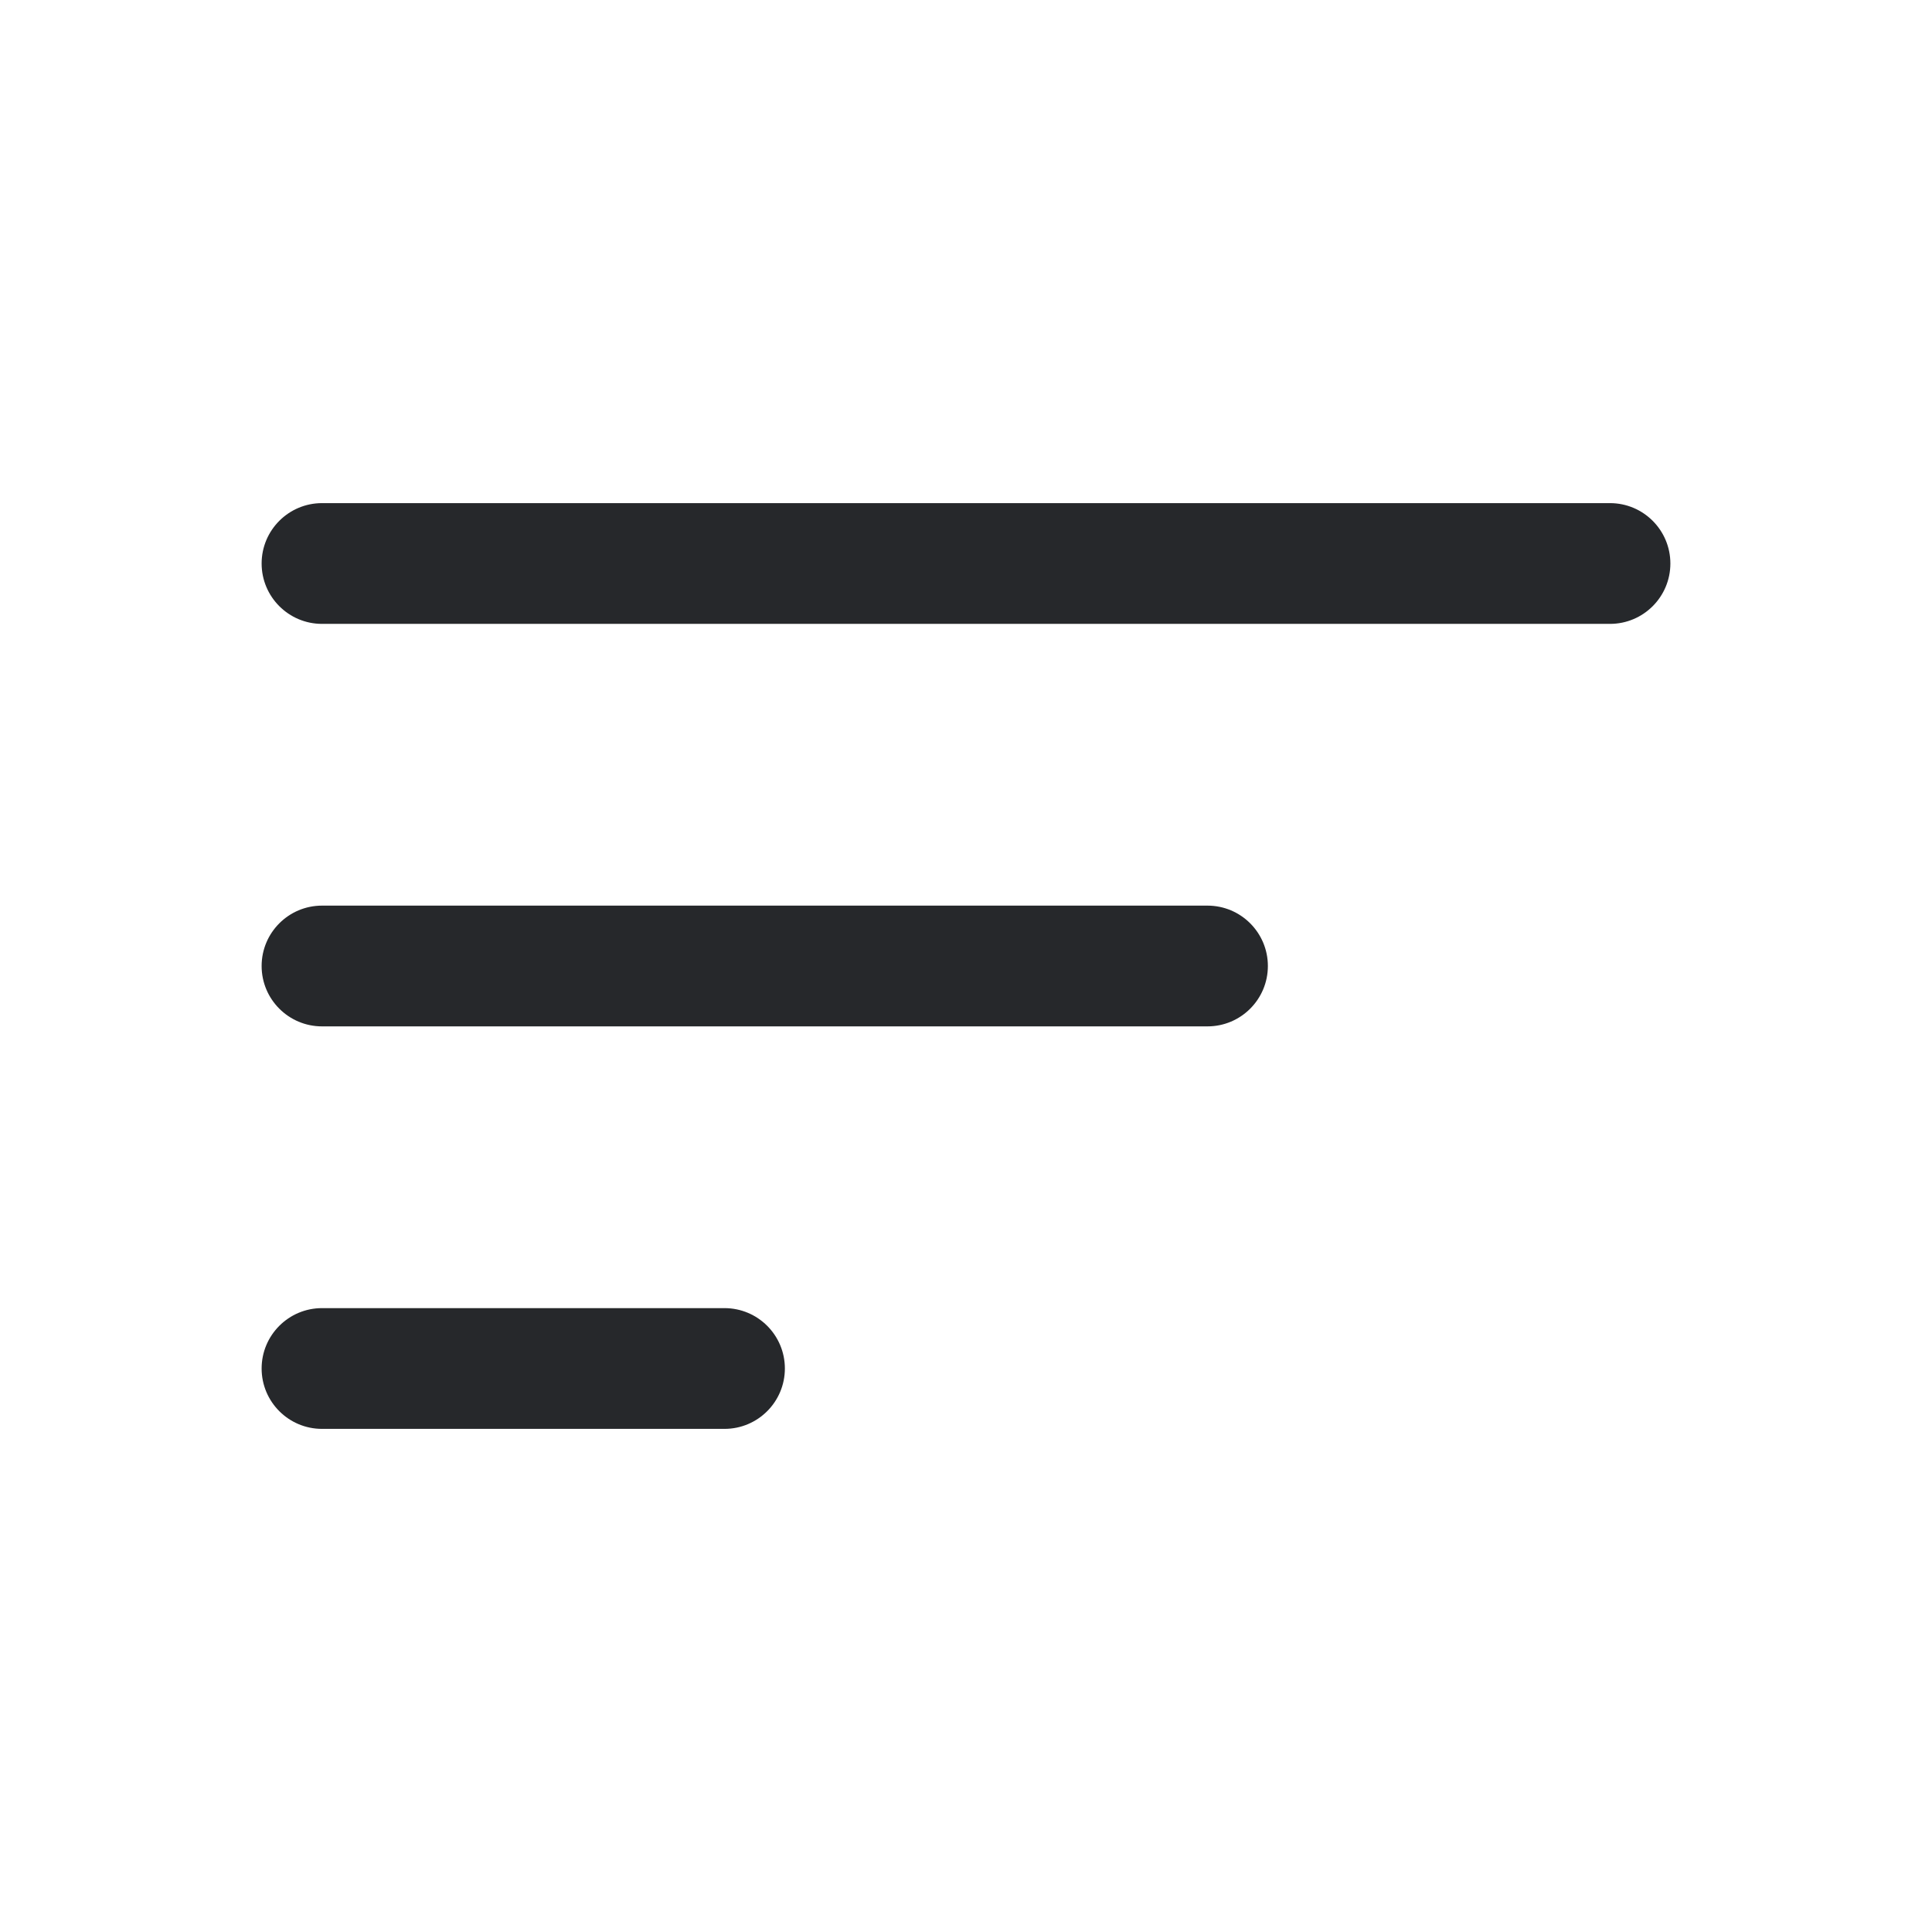
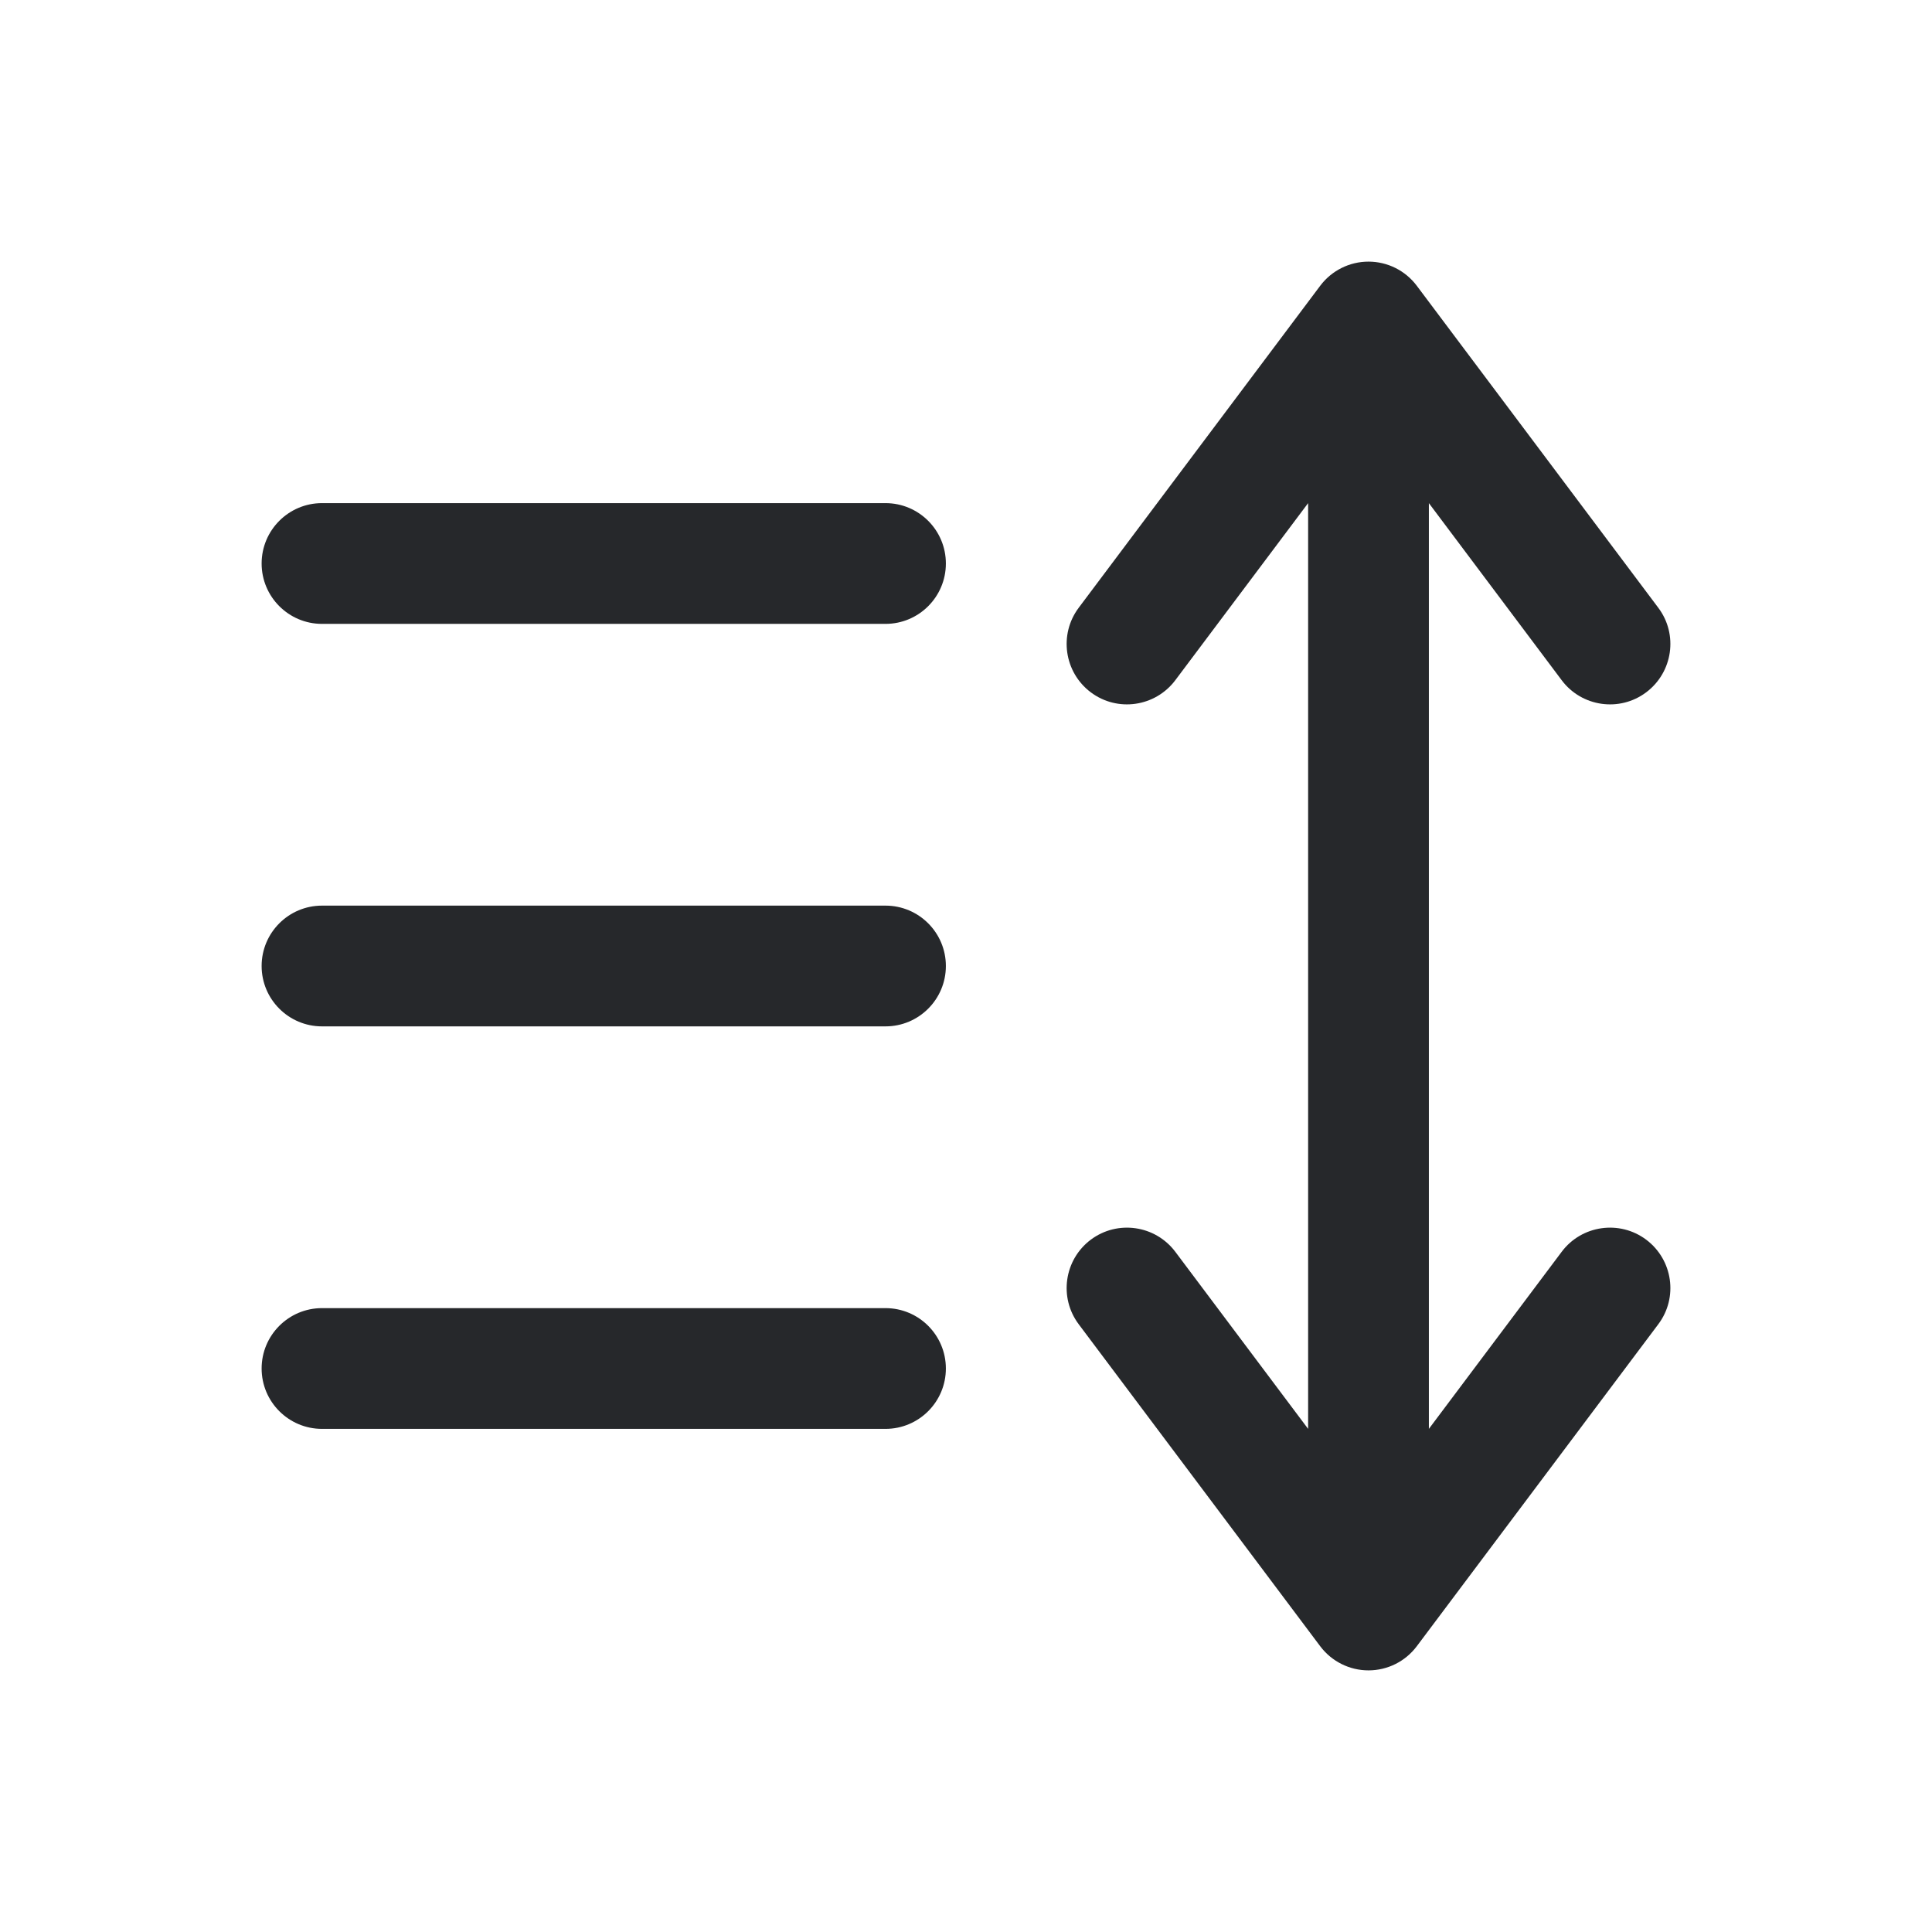
<svg xmlns="http://www.w3.org/2000/svg" width="24" height="24" viewBox="0 0 24 24" fill="none">
-   <path fill-rule="evenodd" clip-rule="evenodd" d="M3.25 7C3.25 6.586 3.586 6.25 4 6.25H20C20.414 6.25 20.75 6.586 20.75 7C20.75 7.414 20.414 7.75 20 7.75H4C3.586 7.75 3.25 7.414 3.25 7ZM3.25 12C3.25 11.586 3.586 11.25 4 11.25H15C15.414 11.25 15.75 11.586 15.75 12C15.75 12.414 15.414 12.75 15 12.75H4C3.586 12.75 3.25 12.414 3.25 12ZM3.25 17C3.25 16.586 3.586 16.25 4 16.25H9C9.414 16.25 9.75 16.586 9.75 17C9.75 17.414 9.414 17.75 9 17.75H4C3.586 17.75 3.25 17.414 3.25 17Z" fill="#26282B" />
+   <path fill-rule="evenodd" clip-rule="evenodd" d="M17 3.25C17.236 3.25 17.458 3.361 17.6 3.55L20.6 7.55C20.849 7.881 20.781 8.351 20.45 8.6C20.119 8.849 19.648 8.781 19.4 8.45L17.75 6.25V17.75L19.4 15.55C19.648 15.219 20.119 15.152 20.45 15.4C20.781 15.649 20.849 16.119 20.6 16.45L17.6 20.45C17.458 20.639 17.236 20.75 17 20.75C16.764 20.75 16.542 20.639 16.4 20.45L13.4 16.45C13.152 16.119 13.219 15.649 13.55 15.4C13.881 15.152 14.351 15.219 14.6 15.55L16.25 17.75V6.25L14.6 8.45C14.351 8.781 13.881 8.849 13.55 8.6C13.219 8.351 13.152 7.881 13.4 7.55L16.4 3.55C16.542 3.361 16.764 3.25 17 3.25ZM3.25 7C3.25 6.586 3.586 6.25 4 6.25H11C11.414 6.25 11.75 6.586 11.75 7C11.75 7.414 11.414 7.75 11 7.75H4C3.586 7.75 3.25 7.414 3.25 7ZM3.25 12C3.25 11.586 3.586 11.25 4 11.25H11C11.414 11.25 11.75 11.586 11.75 12C11.75 12.414 11.414 12.75 11 12.75H4C3.586 12.75 3.25 12.414 3.25 12ZM3.25 17C3.25 16.586 3.586 16.25 4 16.25H11C11.414 16.25 11.75 16.586 11.75 17C11.75 17.414 11.414 17.75 11 17.75H4C3.586 17.75 3.25 17.414 3.25 17Z" fill="#26282B" />
</svg>
